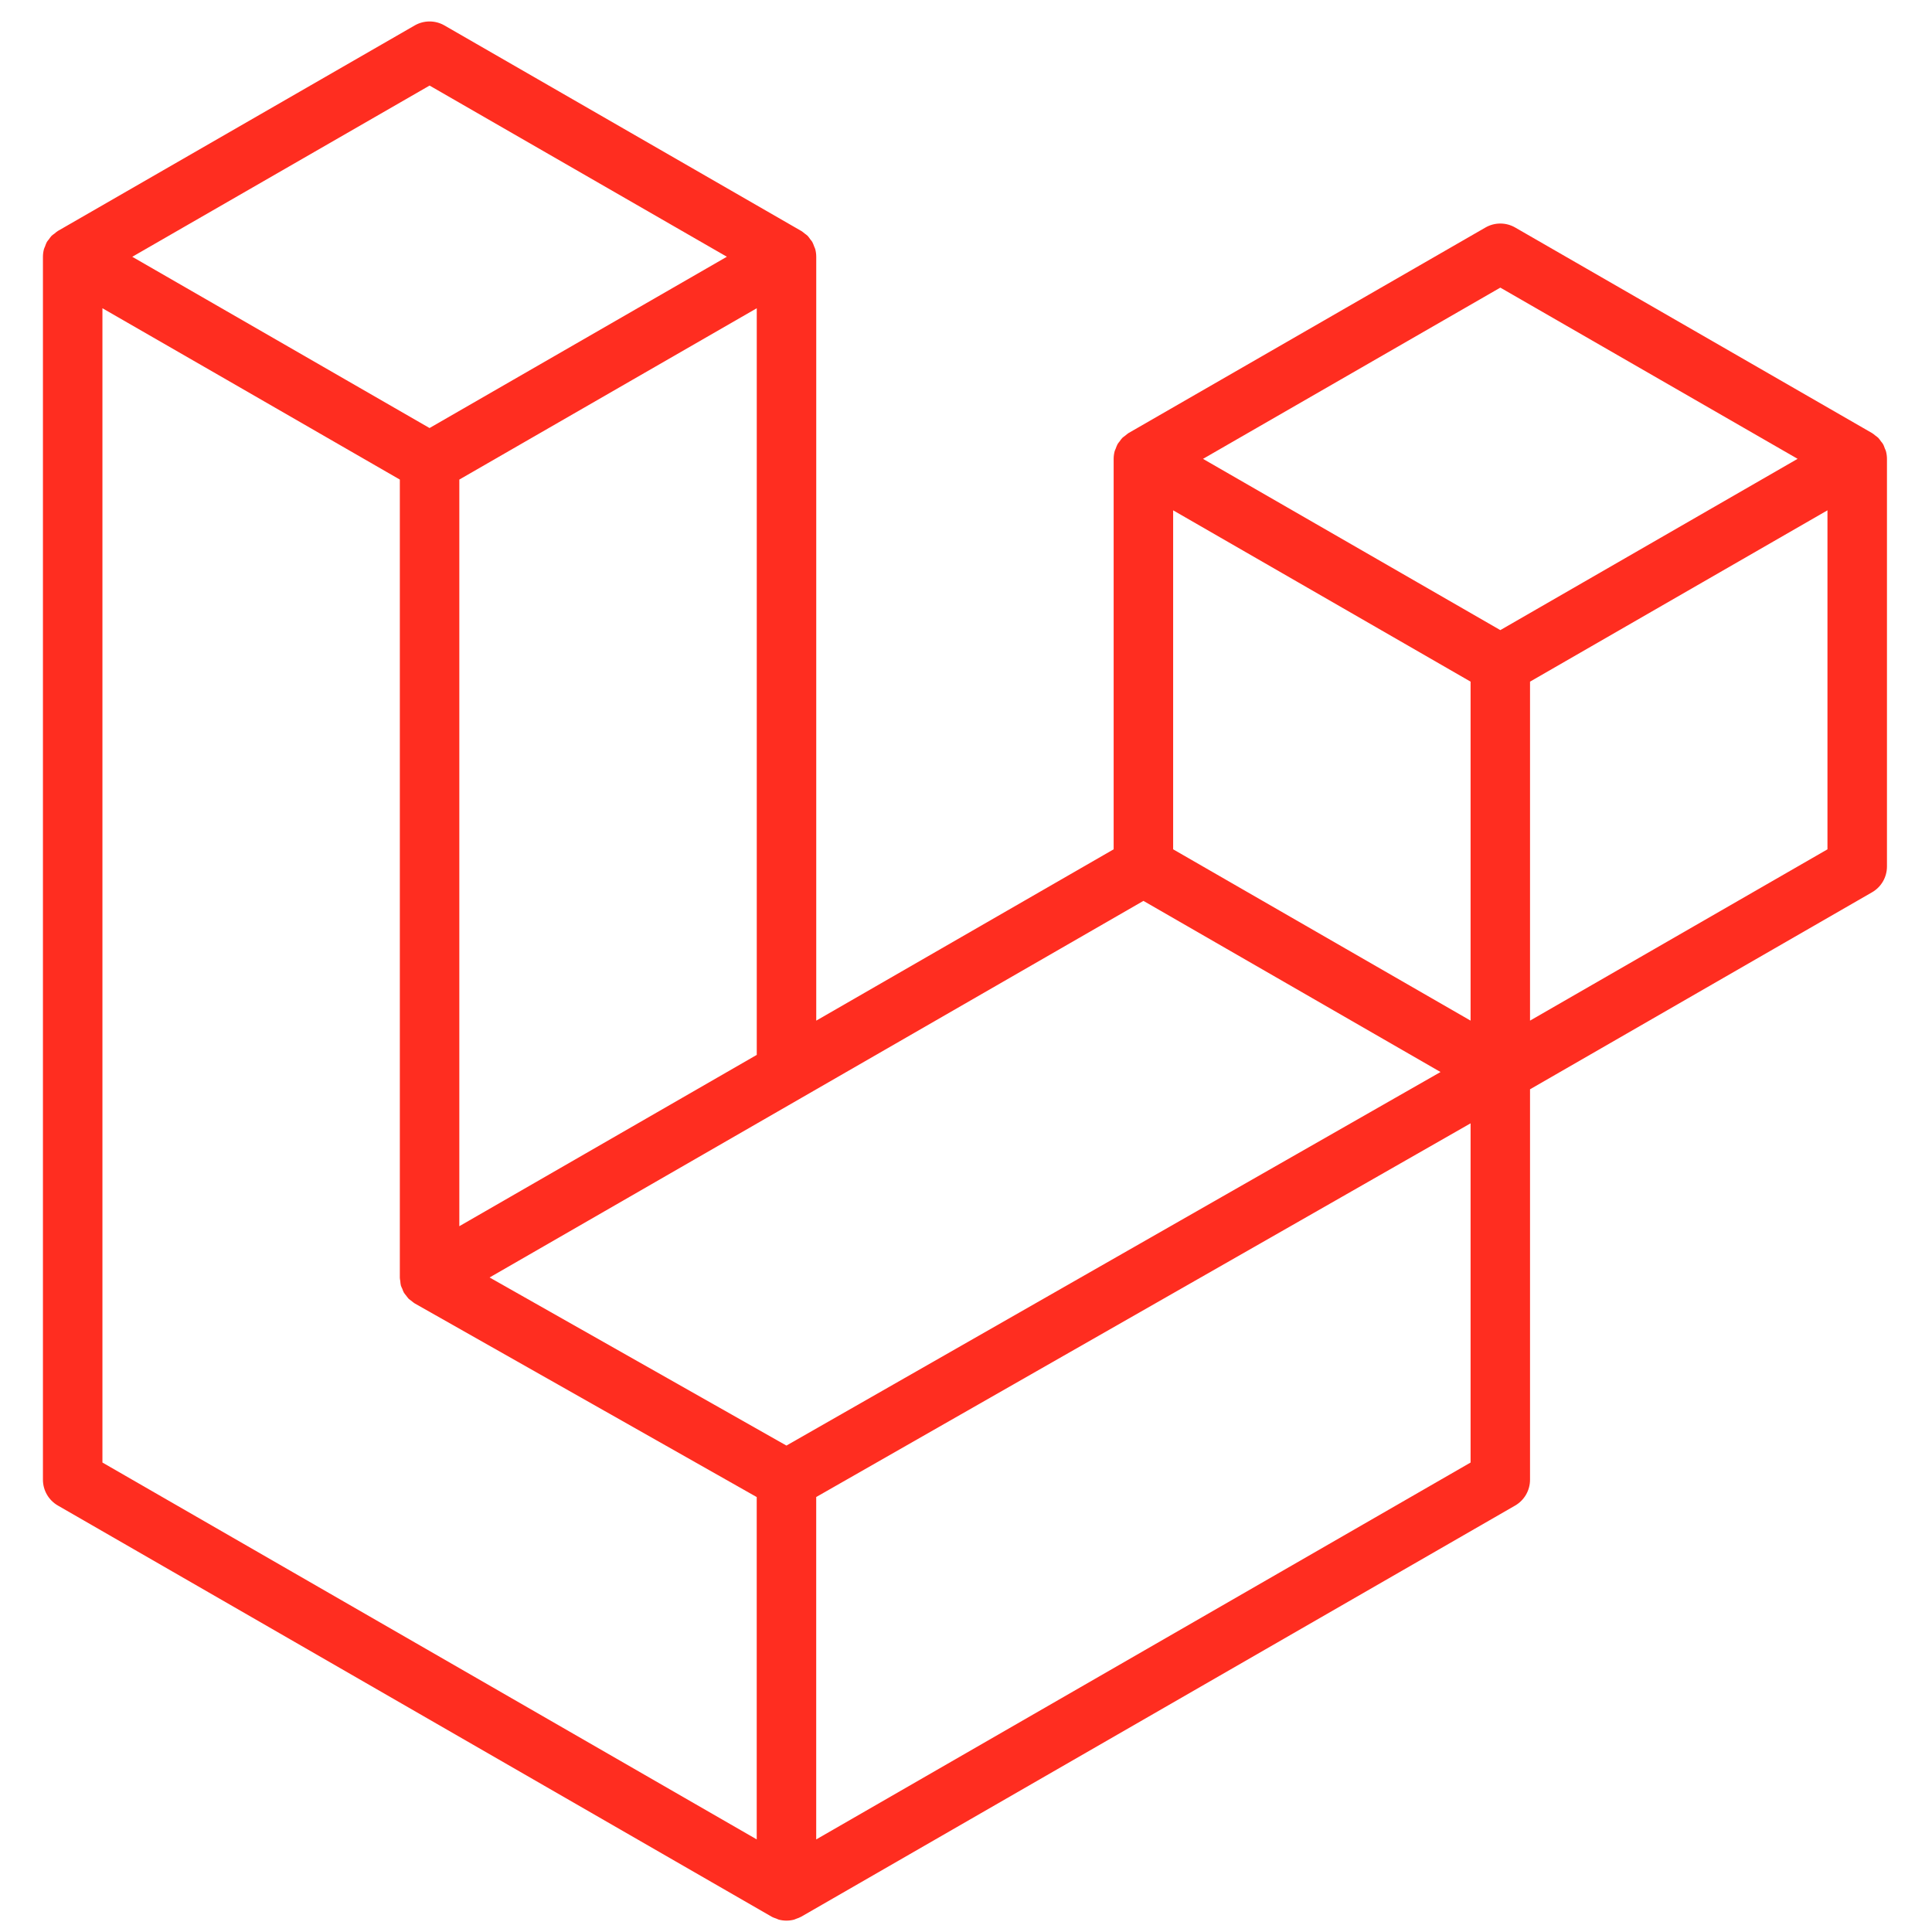
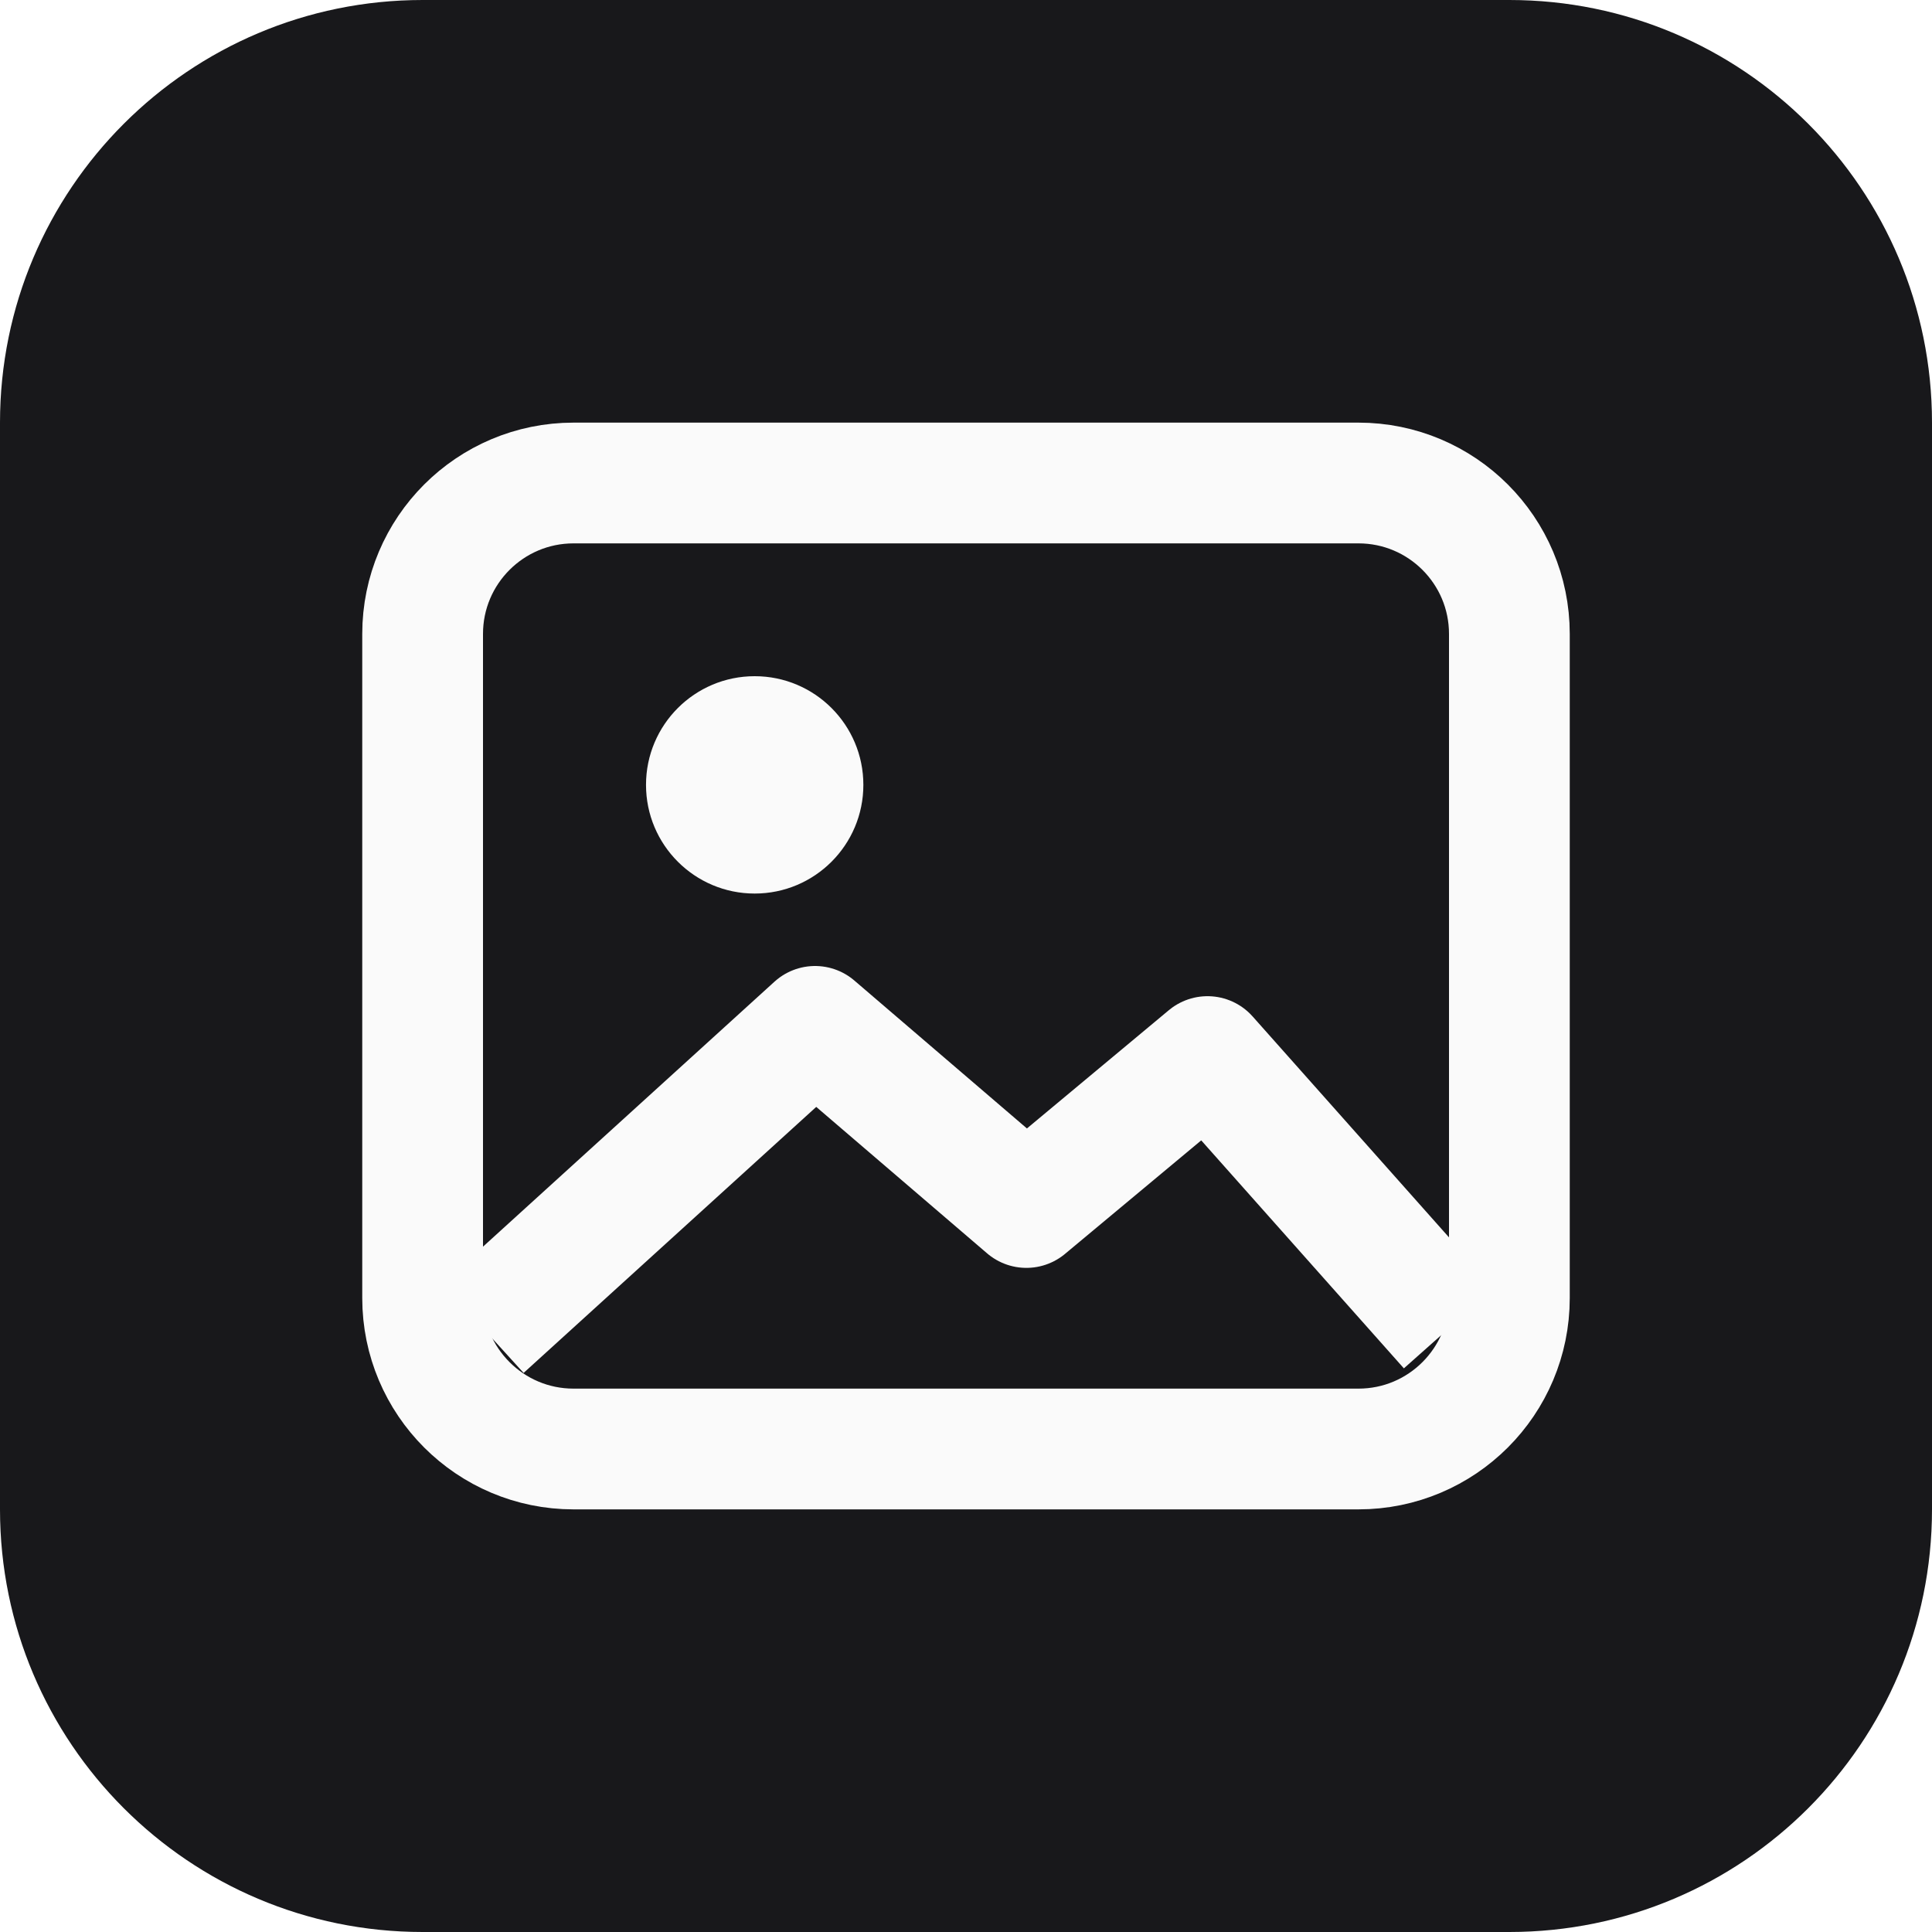
- <svg xmlns="http://www.w3.org/2000/svg" width="166" height="166" viewBox="0 0 166 166" fill="none">
-   <path fill-rule="evenodd" clip-rule="evenodd" d="M162.041 38.759C162.099 38.977 162.129 39.201 162.13 39.426V74.452C162.13 74.902 162.011 75.344 161.786 75.733C161.561 76.122 161.237 76.444 160.847 76.668L131.462 93.594V127.141C131.462 128.054 130.977 128.897 130.186 129.357L68.847 164.683C68.707 164.763 68.554 164.814 68.401 164.868C68.343 164.887 68.289 164.922 68.228 164.938C67.8 165.051 67.349 165.051 66.92 164.938C66.85 164.919 66.786 164.881 66.719 164.855C66.579 164.804 66.432 164.76 66.298 164.683L4.972 129.357C4.583 129.133 4.259 128.81 4.034 128.421C3.808 128.032 3.69 127.591 3.689 127.141L3.689 22.063C3.689 21.834 3.721 21.61 3.779 21.393C3.798 21.32 3.843 21.253 3.868 21.179C3.916 21.045 3.961 20.908 4.031 20.783C4.079 20.7 4.149 20.633 4.206 20.557C4.28 20.454 4.347 20.349 4.433 20.26C4.506 20.186 4.602 20.132 4.685 20.068C4.778 19.992 4.861 19.909 4.966 19.848L35.633 2.185C36.022 1.961 36.462 1.844 36.91 1.844C37.358 1.844 37.798 1.961 38.186 2.185L68.851 19.848H68.857C68.959 19.912 69.045 19.992 69.138 20.065C69.221 20.129 69.313 20.186 69.387 20.257C69.476 20.349 69.54 20.454 69.616 20.557C69.671 20.633 69.744 20.7 69.789 20.783C69.862 20.911 69.904 21.045 69.955 21.179C69.98 21.253 70.025 21.32 70.044 21.396C70.103 21.614 70.133 21.838 70.133 22.063V87.694L95.686 72.974V39.423C95.686 39.2 95.718 38.973 95.775 38.759C95.798 38.683 95.839 38.615 95.865 38.542C95.916 38.408 95.96 38.271 96.031 38.146C96.079 38.063 96.149 37.996 96.203 37.92C96.279 37.818 96.343 37.712 96.433 37.623C96.506 37.549 96.599 37.495 96.681 37.431C96.777 37.355 96.86 37.272 96.962 37.211L127.633 19.548C128.021 19.324 128.461 19.206 128.91 19.206C129.358 19.206 129.798 19.324 130.186 19.548L160.85 37.211C160.959 37.275 161.042 37.355 161.137 37.428C161.217 37.492 161.31 37.549 161.383 37.62C161.473 37.712 161.536 37.818 161.613 37.92C161.67 37.996 161.741 38.063 161.785 38.146C161.859 38.271 161.9 38.408 161.951 38.542C161.98 38.615 162.021 38.683 162.041 38.759ZM157.018 72.974V43.848L146.287 50.028L131.462 58.568V87.694L157.021 72.974H157.018ZM126.354 125.663V96.518L111.771 104.85L70.13 128.626V158.046L126.354 125.663ZM8.801 26.485V125.663L65.018 158.043V128.629L35.649 112L35.64 111.994L35.627 111.988C35.528 111.93 35.445 111.847 35.353 111.777C35.273 111.713 35.18 111.662 35.11 111.592L35.104 111.582C35.021 111.502 34.963 111.403 34.893 111.314C34.829 111.228 34.753 111.154 34.702 111.065L34.699 111.055C34.641 110.96 34.606 110.845 34.565 110.736C34.523 110.64 34.469 110.551 34.443 110.449C34.411 110.328 34.405 110.197 34.392 110.072C34.379 109.976 34.354 109.881 34.354 109.785V109.778V41.205L19.532 32.662L8.801 26.485ZM36.913 7.35L11.364 22.063L36.907 36.777L62.453 22.06L36.907 7.35H36.913ZM50.2 99.174L65.022 90.637V26.485L54.291 32.665L39.466 41.205V105.357L50.2 99.174ZM128.91 24.713L103.363 39.426L128.91 54.14L154.453 39.423L128.91 24.713ZM126.354 58.568L111.529 50.028L100.798 43.848V72.974L115.619 81.511L126.354 87.694V58.568ZM67.571 124.205L105.042 102.803L123.772 92.109L98.245 77.405L68.854 94.334L42.066 109.762L67.571 124.205Z" fill="#FF2D20" />
+ <svg xmlns="http://www.w3.org/2000/svg" viewBox="0 0 32 32">
+   <rect width="32" height="32" rx="7" fill="#18181b" />
+   <rect x="7" y="8" width="18" height="16" rx="2.5" fill="none" stroke="#fafafa" stroke-width="2" />
+   <circle cx="12.5" cy="13" r="1.8" fill="#fafafa" />
+   <path d="M8 22l5.5-5 3.5 3 3-2.5 4 4.5" fill="none" stroke="#fafafa" stroke-width="2" stroke-linejoin="round" />
</svg>
